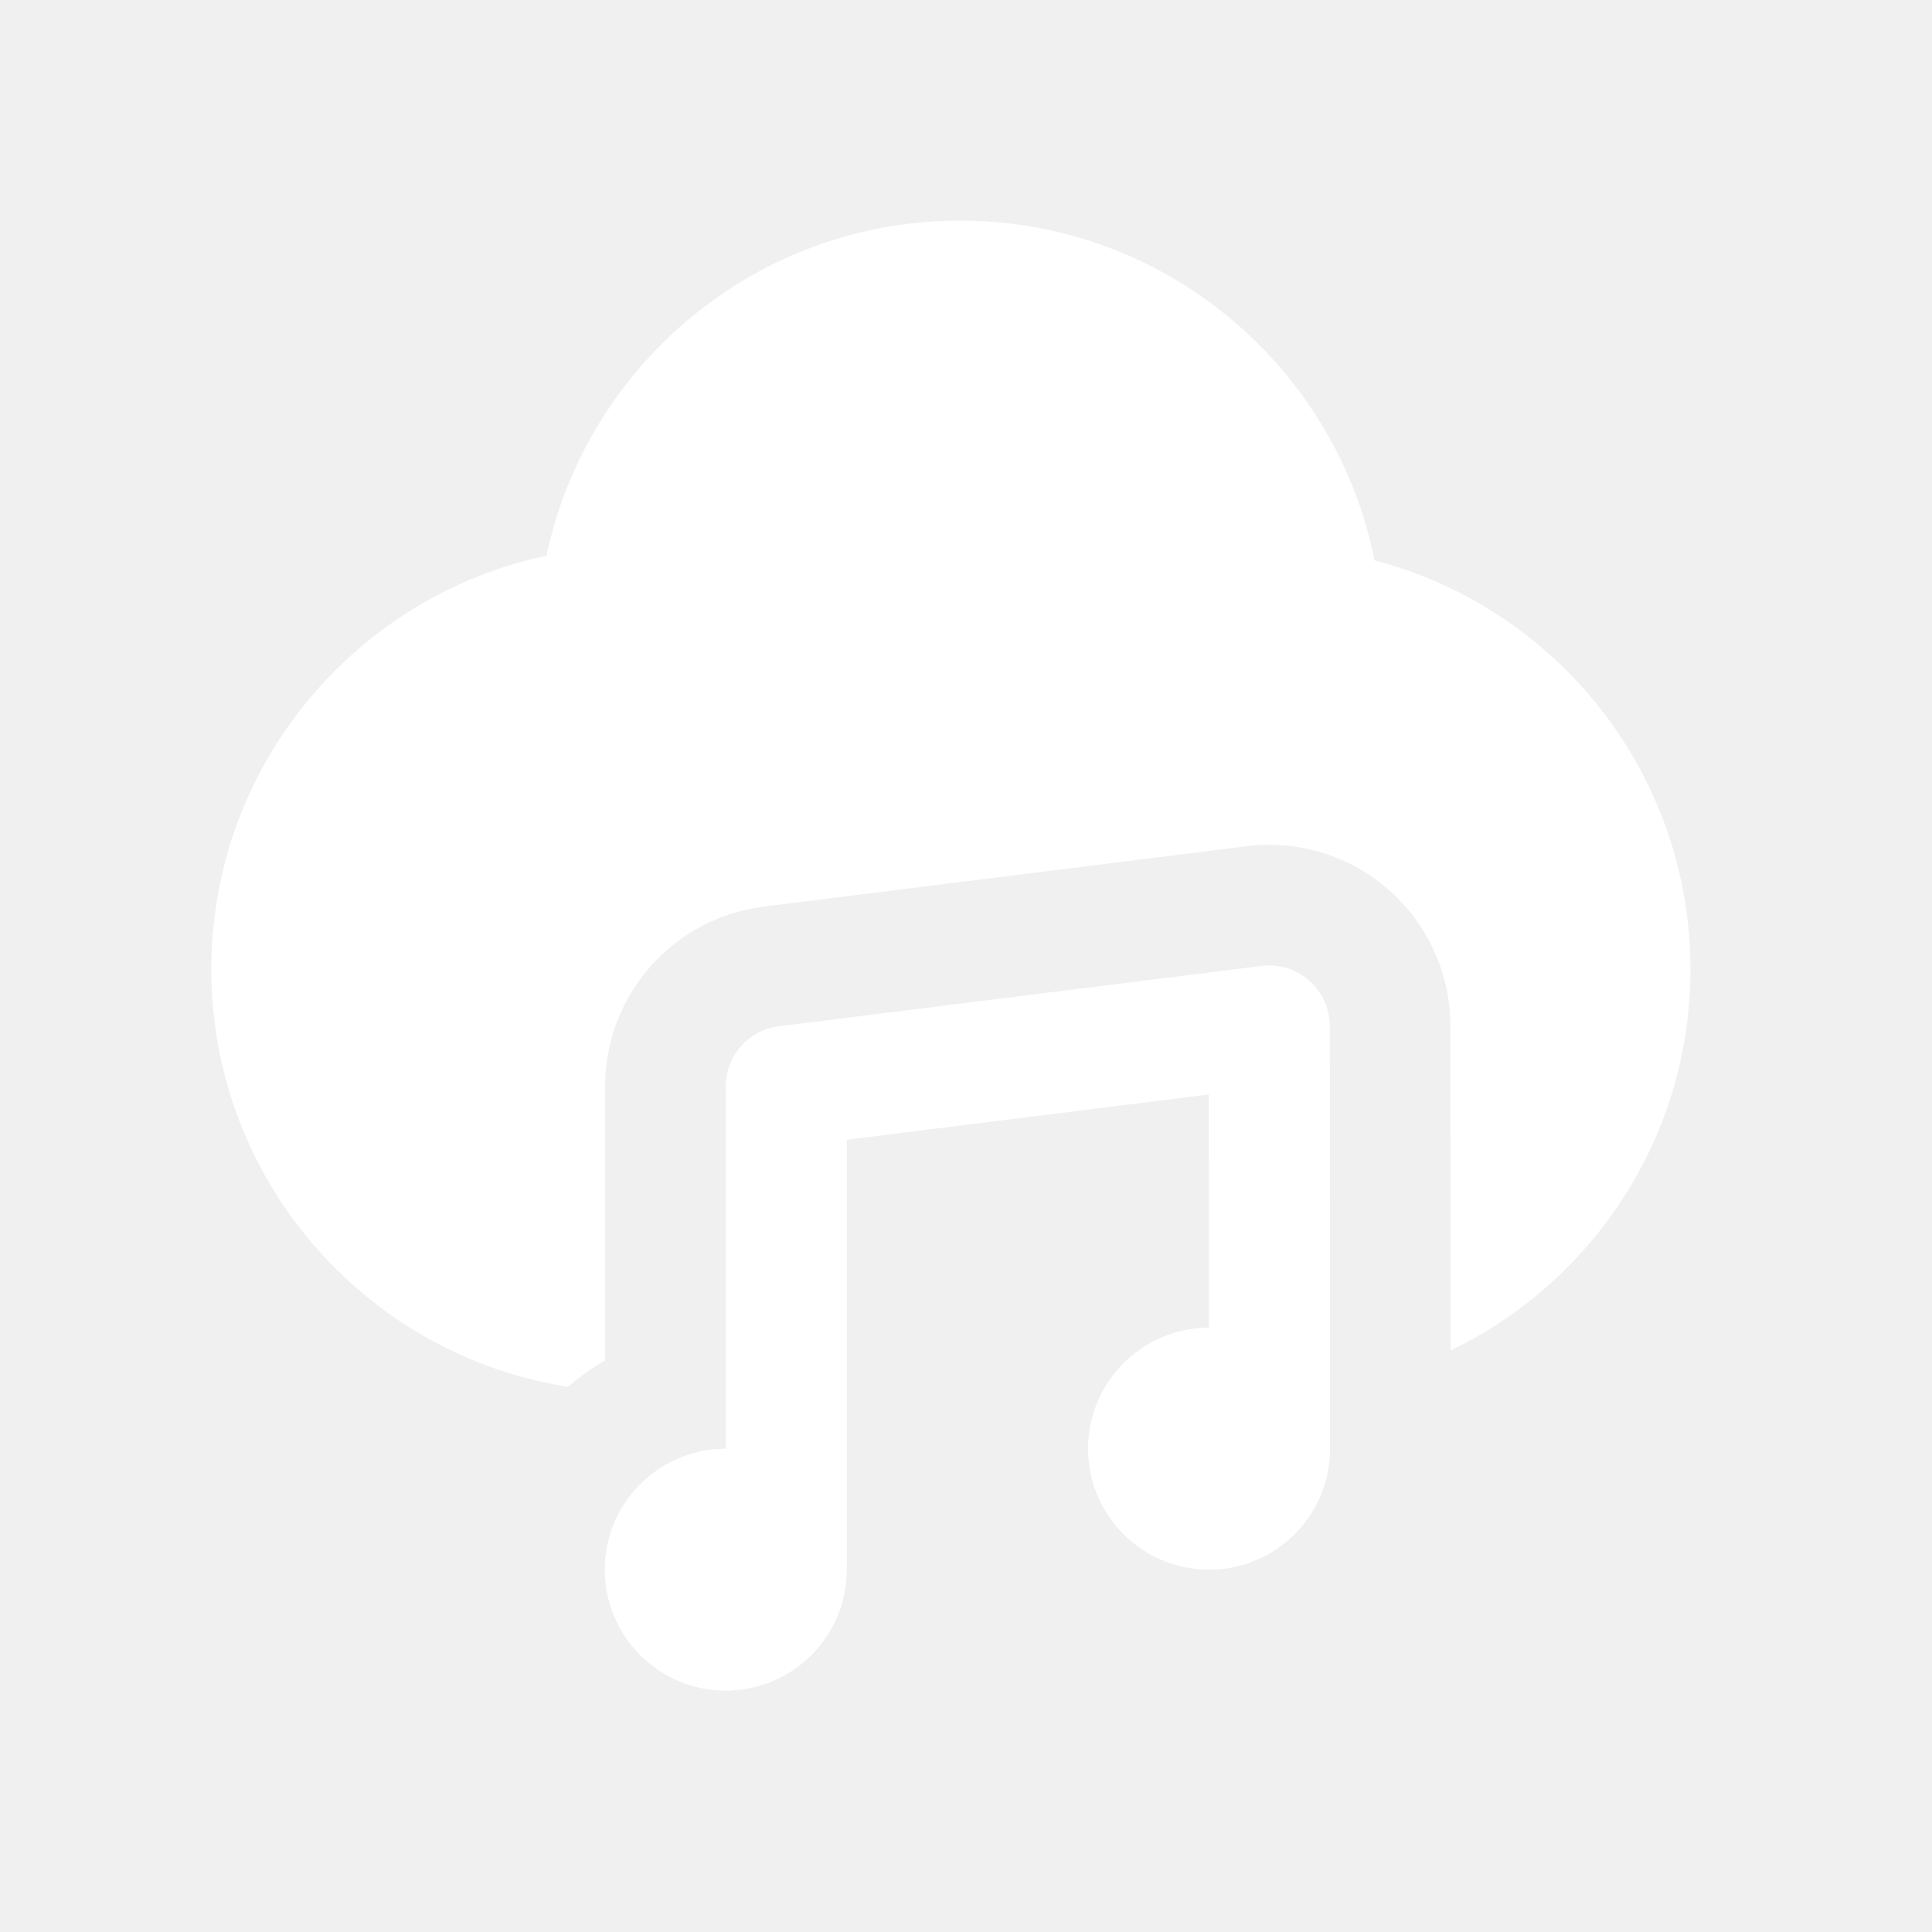
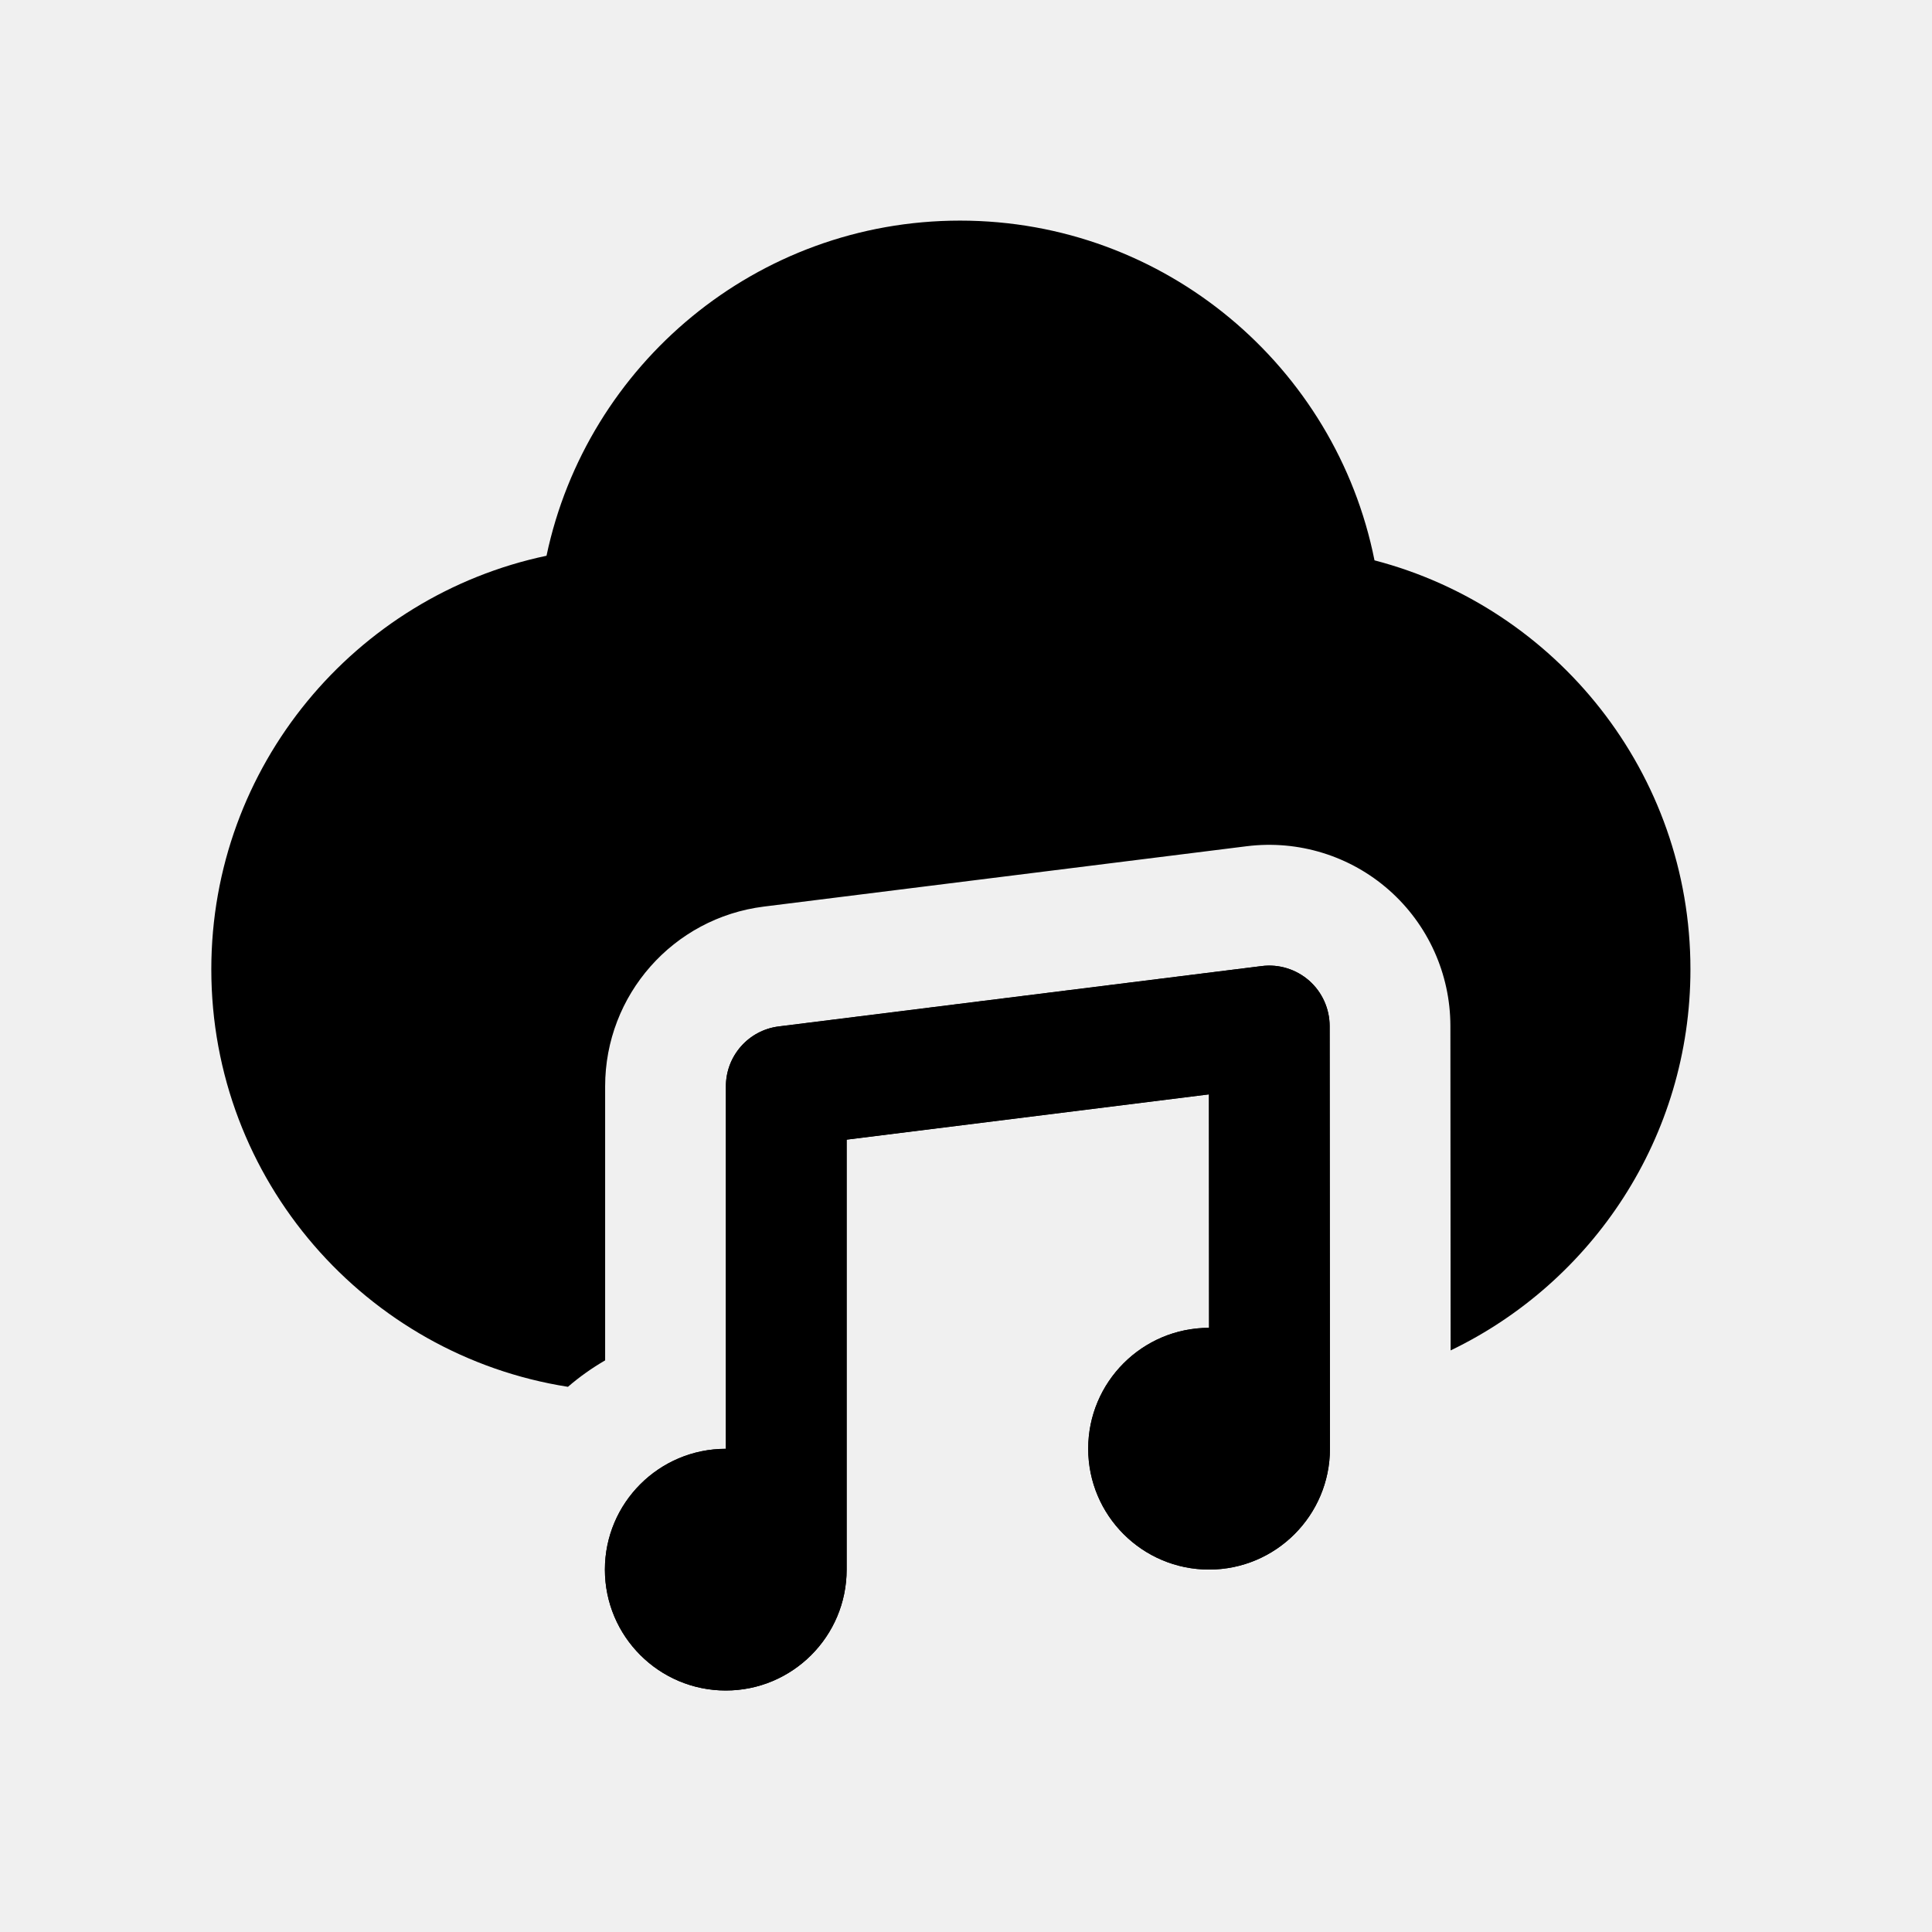
- <svg xmlns="http://www.w3.org/2000/svg" fill="#ffffff" width="800px" height="800px" viewBox="0 0 32 32" style="fill-rule:evenodd;clip-rule:evenodd;stroke-linejoin:round;stroke-miterlimit:2;" version="1.1" xml:space="preserve">
-   <g id="SVGRepo_bgCarrier" stroke-width="0" />
-   <g id="SVGRepo_tracerCarrier" stroke-linecap="round" stroke-linejoin="round" />
-   <g id="SVGRepo_iconCarrier">
-     <path d="M12.023,23.997l-0.002,-0c-1.105,-0 -2.002,0.897 -2.002,2.001c0,1.105 0.897,2.002 2.002,2.002c1.105,0 2.002,-0.897 2.002,-2.002l-0,-7.122c-0,-0 6.001,-0.75 6.001,-0.75l0.002,3.867c-1.105,0 -2.002,0.897 -2.002,2.002c0,1.105 0.897,2.002 2.002,2.002c1.105,-0 2.002,-0.897 2.002,-2.002l-0.005,-7.003c-0.001,-0.286 -0.124,-0.559 -0.339,-0.749c-0.215,-0.189 -0.501,-0.278 -0.785,-0.242l-8,1c-0.501,0.062 -0.876,0.488 -0.876,0.992l-0,6.004Z" />
-     <path d="M12.023,23.997l-0.002,-0c-1.105,-0 -2.002,0.897 -2.002,2.001c0,1.105 0.897,2.002 2.002,2.002c1.105,0 2.002,-0.897 2.002,-2.002l-0,-7.122c-0,-0 6.001,-0.75 6.001,-0.75l0.002,3.867c-1.105,0 -2.002,0.897 -2.002,2.002c0,1.105 0.897,2.002 2.002,2.002c1.105,-0 2.002,-0.897 2.002,-2.002l-0.005,-7.003c-0.001,-0.286 -0.124,-0.559 -0.339,-0.749c-0.215,-0.189 -0.501,-0.278 -0.785,-0.242l-8,1c-0.501,0.062 -0.876,0.488 -0.876,0.992l-0,6.004Z" />
-     <path d="M9.407,22.97c0.19,-0.164 0.397,-0.311 0.616,-0.438l-0,-4.539c-0,-1.513 1.126,-2.789 2.628,-2.977c-0,0 8,-1 8,-1c0.853,-0.106 1.711,0.158 2.356,0.727c0.645,0.569 1.015,1.388 1.016,2.248l0.004,5.376c2.349,-1.13 3.972,-3.533 3.972,-6.312c-0,-3.253 -2.224,-5.99 -5.233,-6.774c-0.639,-3.207 -3.471,-5.627 -6.865,-5.627c-3.367,-0 -6.181,2.382 -6.849,5.551c-3.169,0.668 -5.552,3.483 -5.552,6.85c0,3.492 2.562,6.39 5.907,6.915Z" />
-   </g>
+ <svg xmlns="http://www.w3.org/2000/svg" fill="#000000" width="800px" height="800px" viewBox="0 0 32 32" style="fill-rule:evenodd;clip-rule:evenodd;stroke-linejoin:round;stroke-miterlimit:2;" version="1.1" xml:space="preserve">
+   <path d="M12.023,23.997l-0.002,-0c-1.105,-0 -2.002,0.897 -2.002,2.001c0,1.105 0.897,2.002 2.002,2.002c1.105,0 2.002,-0.897 2.002,-2.002l-0,-7.122c-0,-0 6.001,-0.75 6.001,-0.75l0.002,3.867c-1.105,0 -2.002,0.897 -2.002,2.002c0,1.105 0.897,2.002 2.002,2.002c1.105,-0 2.002,-0.897 2.002,-2.002l-0.005,-7.003c-0.001,-0.286 -0.124,-0.559 -0.339,-0.749c-0.215,-0.189 -0.501,-0.278 -0.785,-0.242l-8,1c-0.501,0.062 -0.876,0.488 -0.876,0.992l-0,6.004Z" />
+   <path d="M12.023,23.997l-0.002,-0c-1.105,-0 -2.002,0.897 -2.002,2.001c0,1.105 0.897,2.002 2.002,2.002c1.105,0 2.002,-0.897 2.002,-2.002l-0,-7.122c-0,-0 6.001,-0.75 6.001,-0.75l0.002,3.867c-1.105,0 -2.002,0.897 -2.002,2.002c0,1.105 0.897,2.002 2.002,2.002c1.105,-0 2.002,-0.897 2.002,-2.002l-0.005,-7.003c-0.001,-0.286 -0.124,-0.559 -0.339,-0.749c-0.215,-0.189 -0.501,-0.278 -0.785,-0.242l-8,1c-0.501,0.062 -0.876,0.488 -0.876,0.992l-0,6.004Z" />
+   <path d="M9.407,22.97c0.19,-0.164 0.397,-0.311 0.616,-0.438l-0,-4.539c-0,-1.513 1.126,-2.789 2.628,-2.977c-0,0 8,-1 8,-1c0.853,-0.106 1.711,0.158 2.356,0.727c0.645,0.569 1.015,1.388 1.016,2.248l0.004,5.376c2.349,-1.13 3.972,-3.533 3.972,-6.312c-0,-3.253 -2.224,-5.99 -5.233,-6.774c-0.639,-3.207 -3.471,-5.627 -6.865,-5.627c-3.367,-0 -6.181,2.382 -6.849,5.551c-3.169,0.668 -5.552,3.483 -5.552,6.85c0,3.492 2.562,6.39 5.907,6.915Z" />
</svg>
